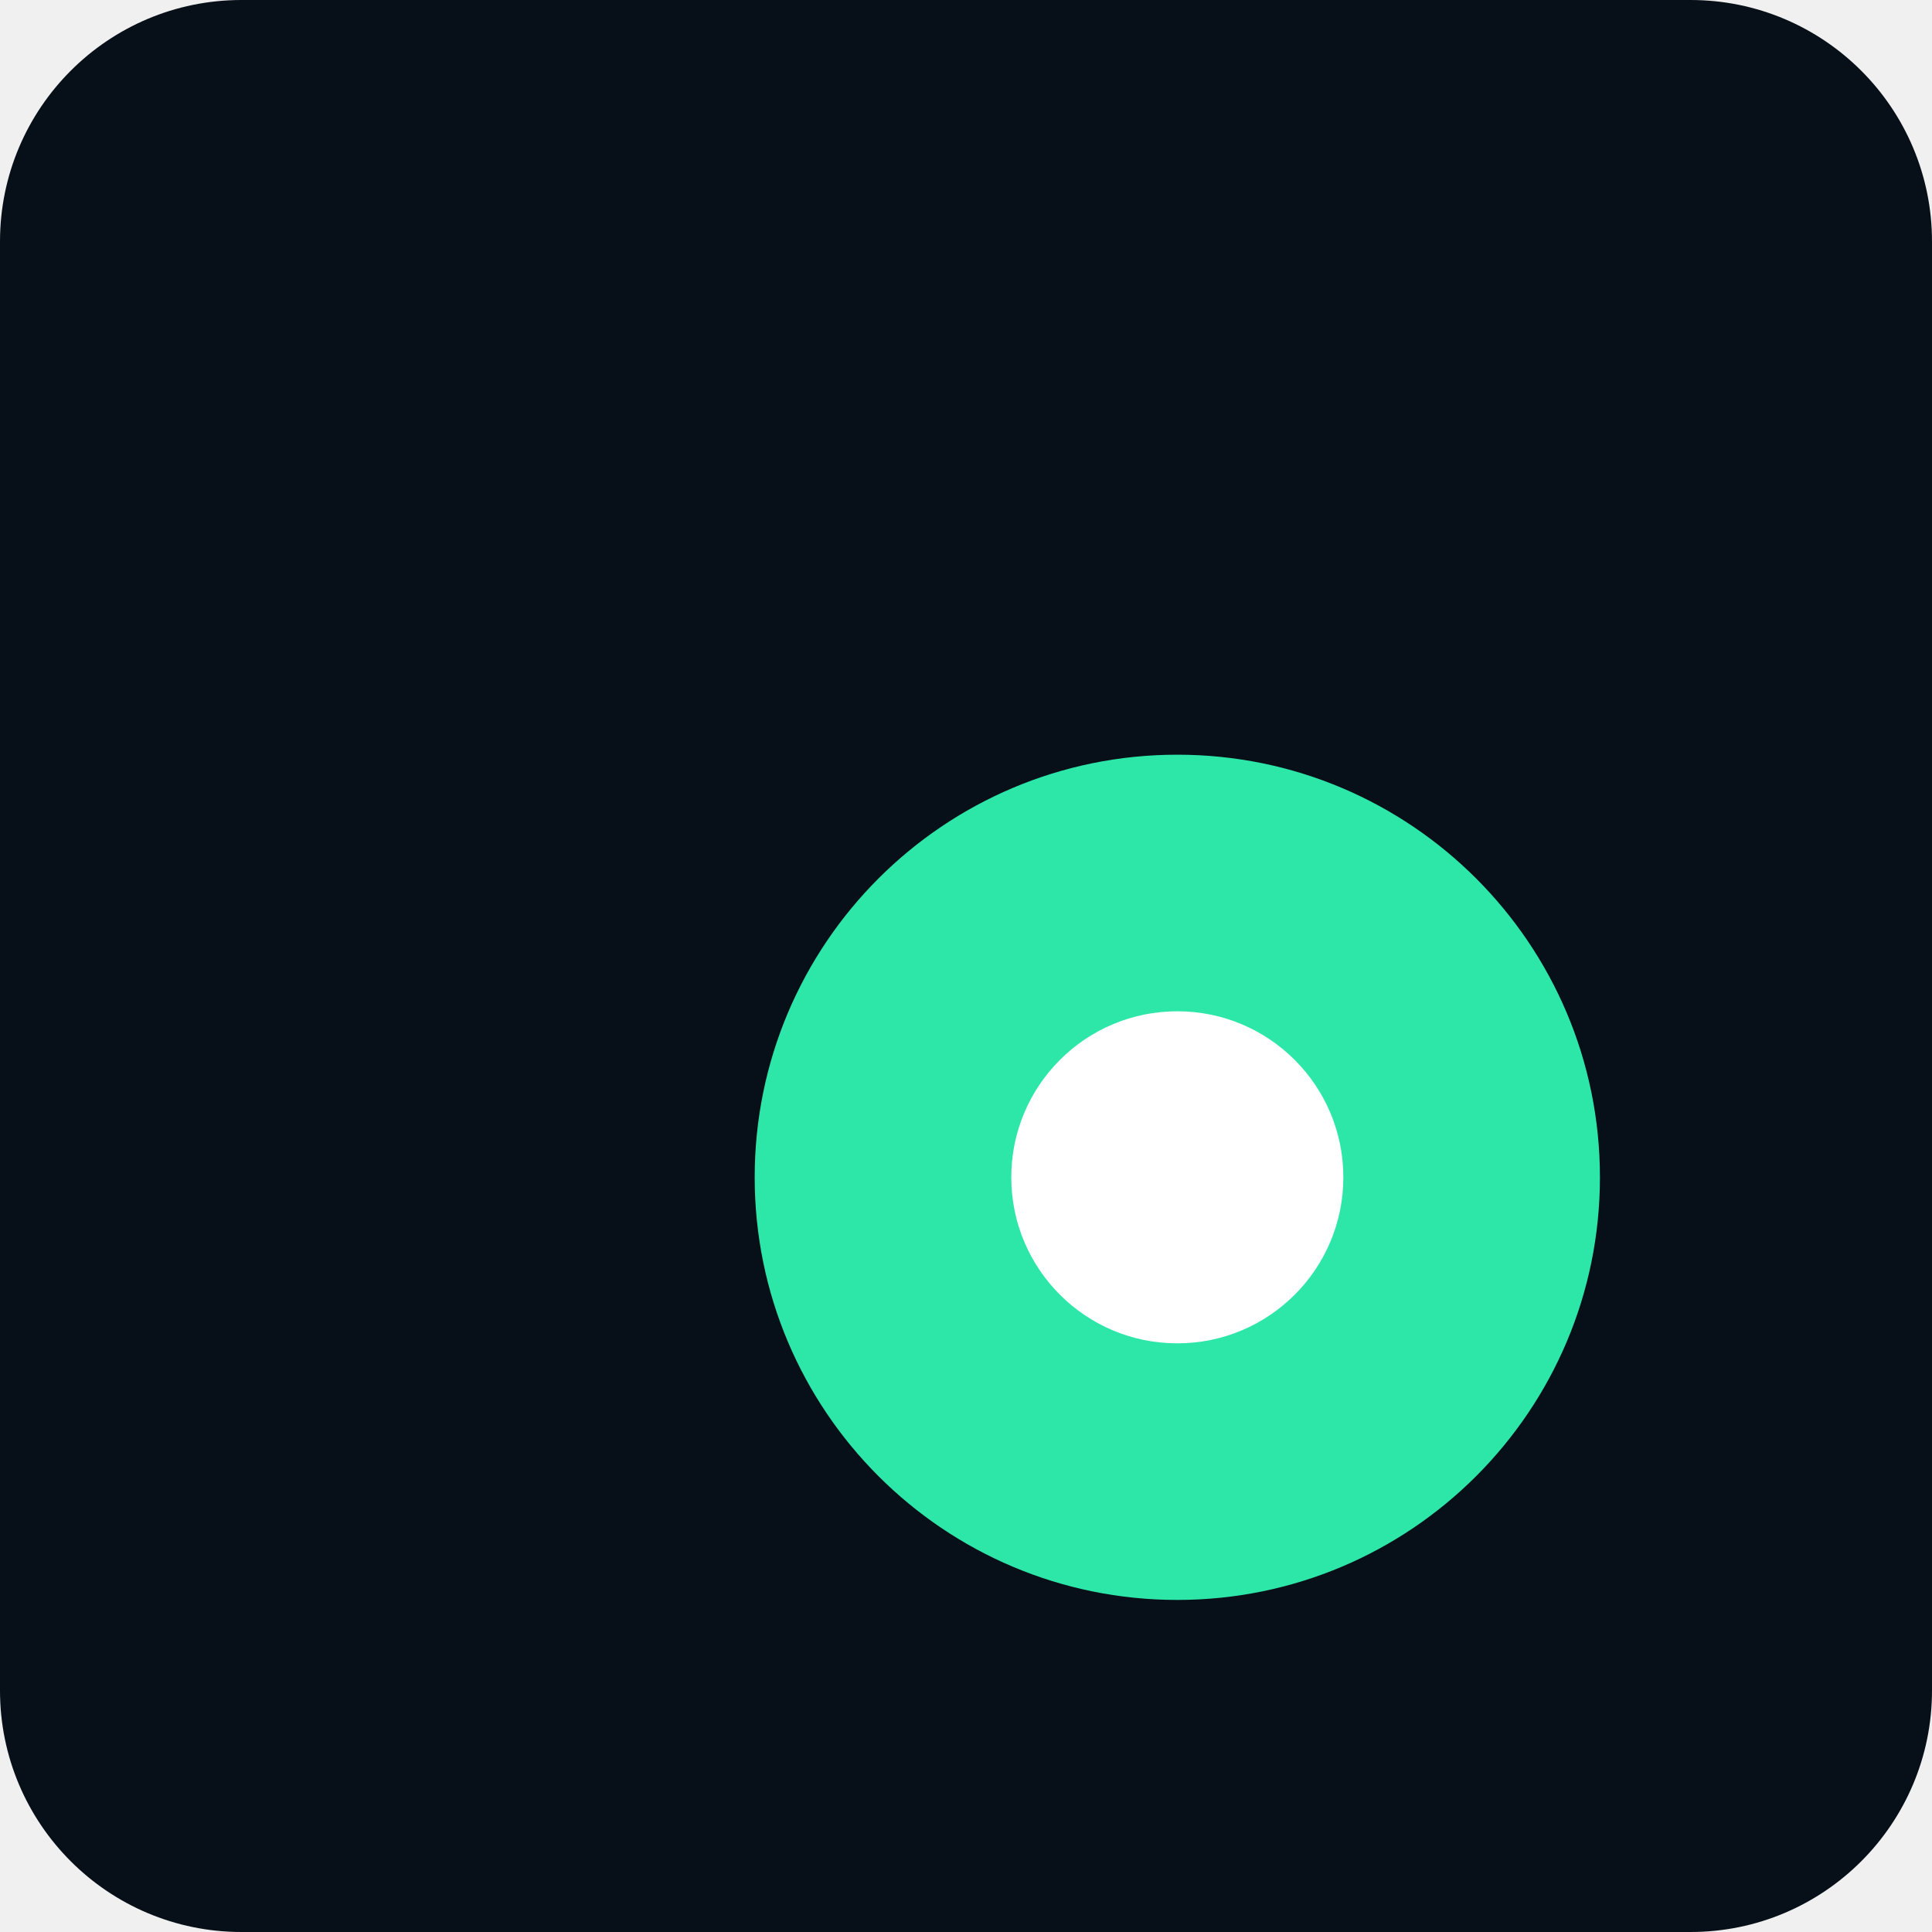
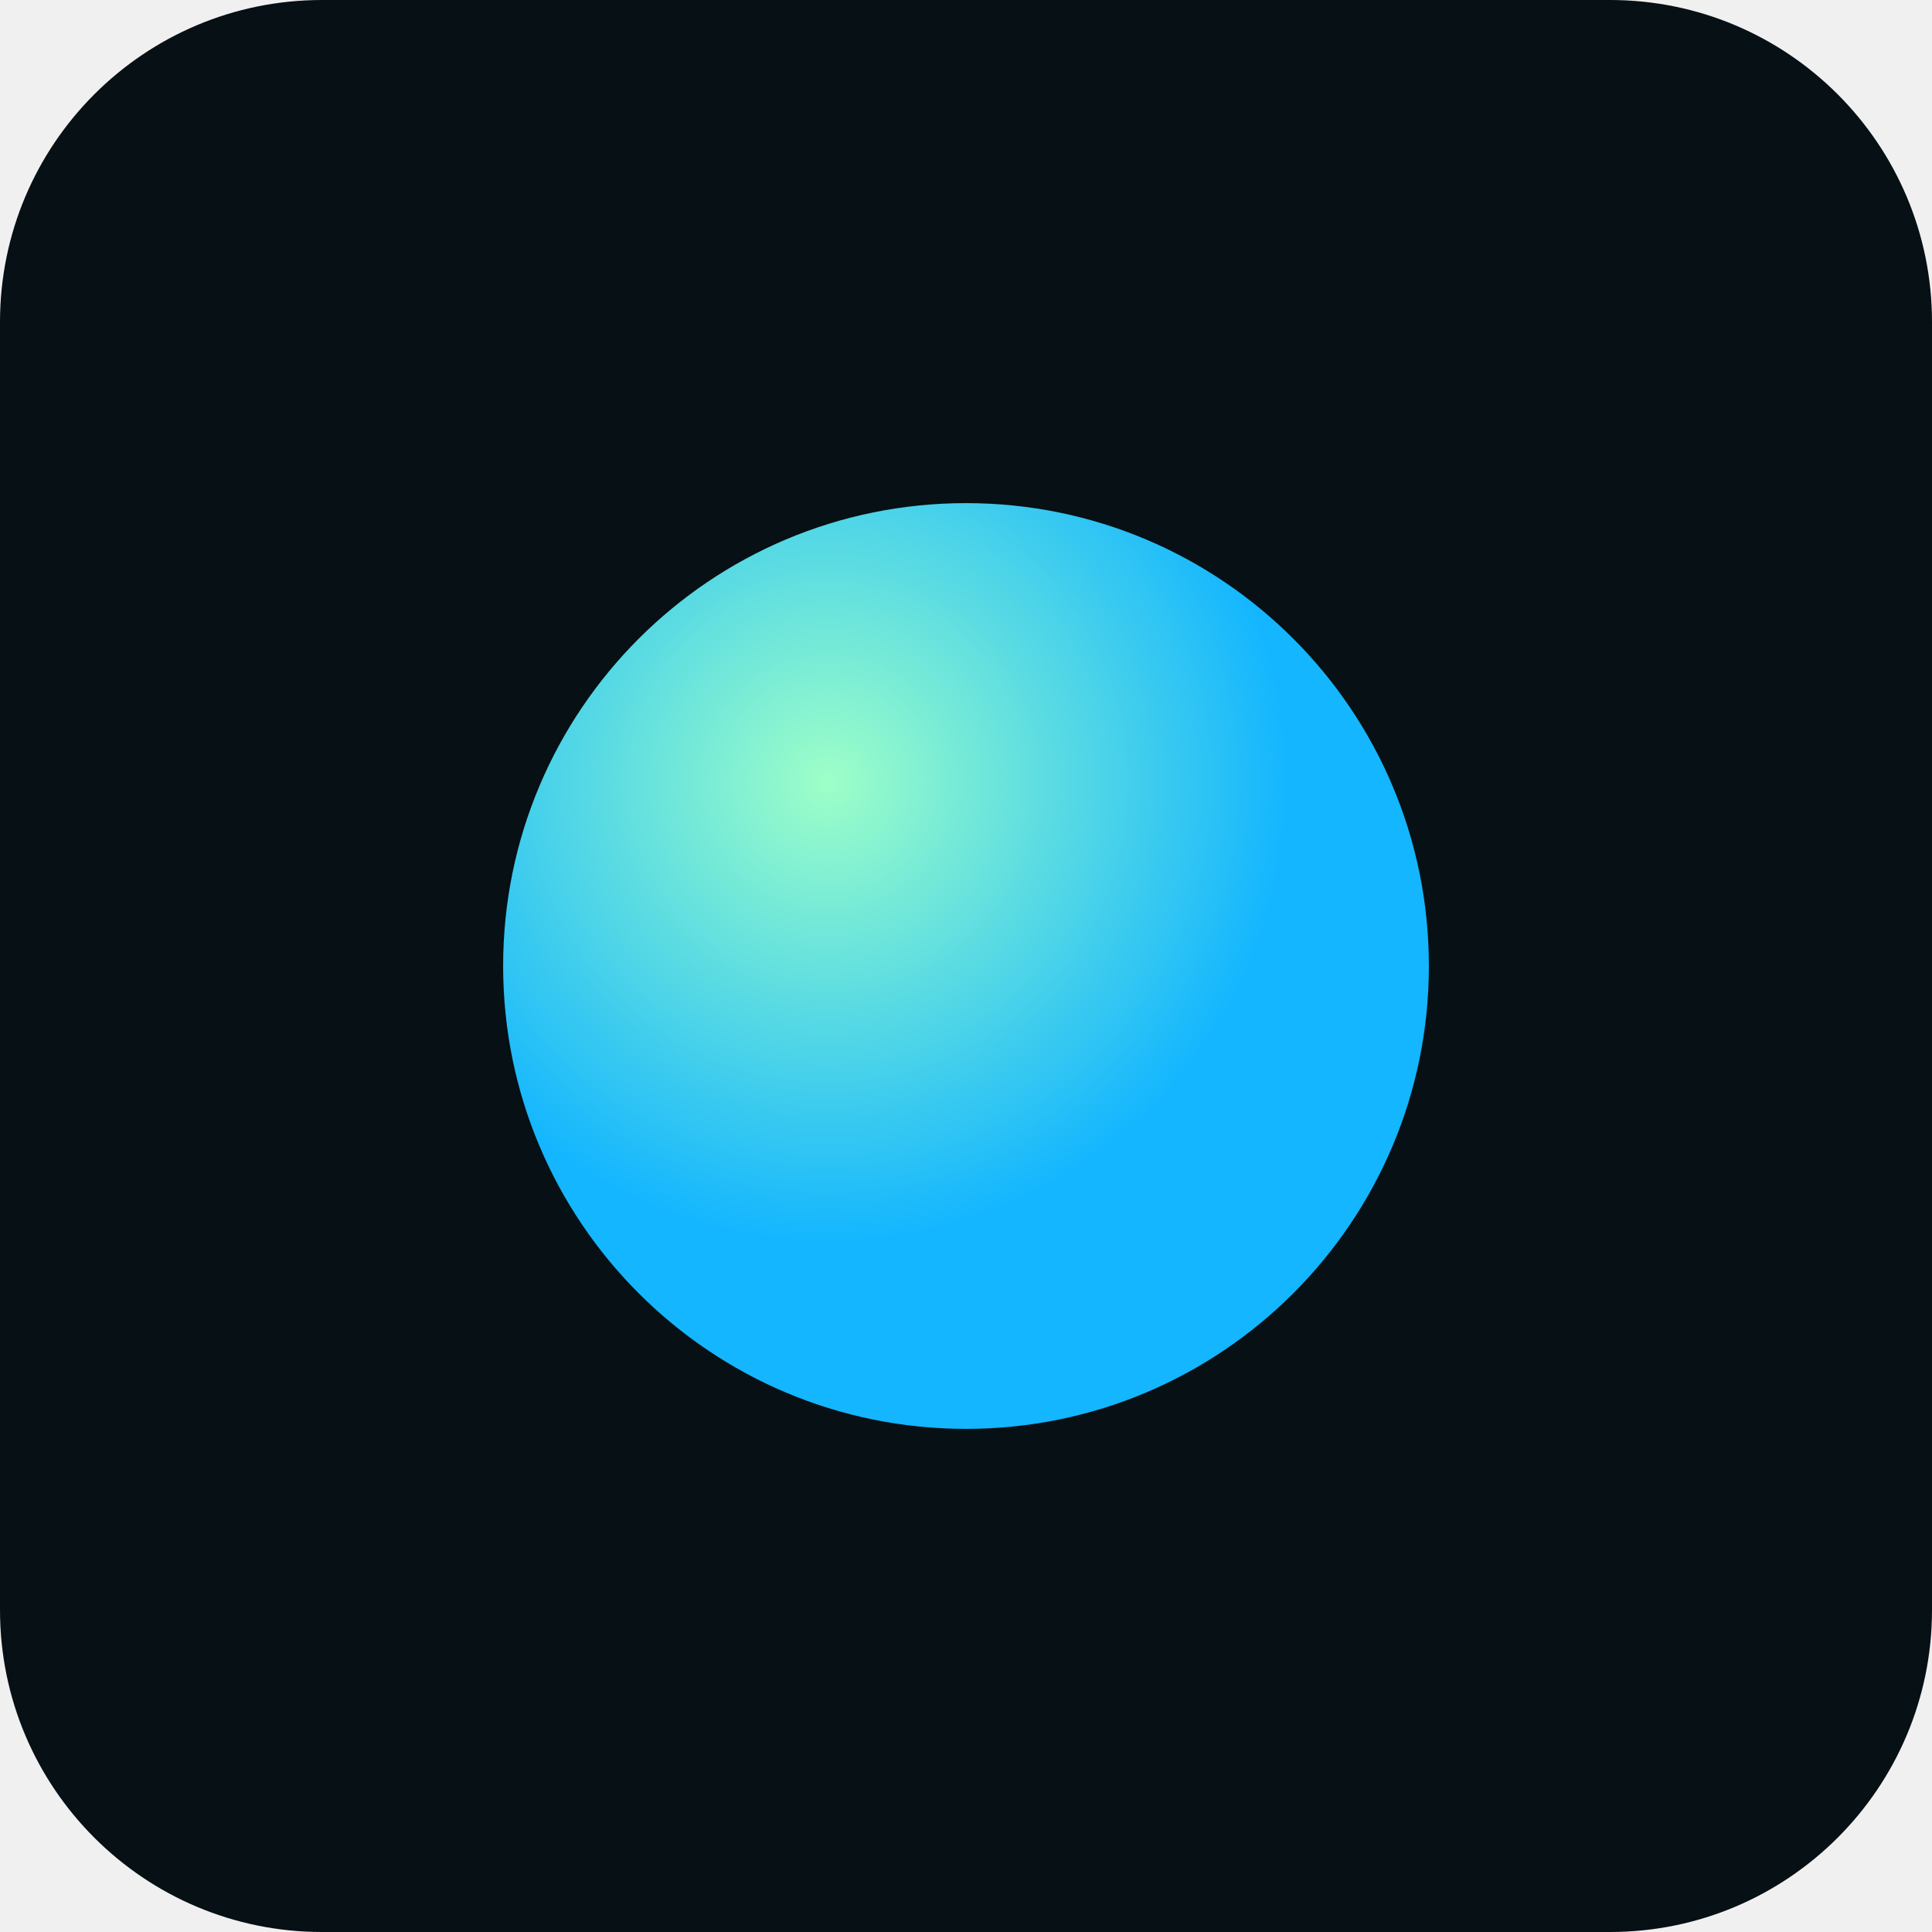
- <svg xmlns="http://www.w3.org/2000/svg" width="256" height="256" viewBox="0 0 256 256">
-   <rect width="100%" height="100%" rx="32" fill="#071018" />
-   <circle cx="156" cy="156" r="56" fill="#2ff1b0" opacity="0.95" />
-   <circle cx="156" cy="156" r="22" fill="#ffffff" />
+ <svg xmlns="http://www.w3.org/2000/svg" viewBox="0 0 48 48" width="48" height="48" role="img" aria-label="Orbic favicon">
+   <defs>
+     <radialGradient id="g" cx="35%" cy="30%">
+       <stop offset="0" stop-color="#9effc7" />
+       <stop offset="1" stop-color="#14b6ff" />
+     </radialGradient>
+   </defs>
+   <rect width="48" height="48" rx="8" fill="#071014" />
+   <circle cx="24" cy="24" r="11.5" fill="url(#g)" />
</svg>
